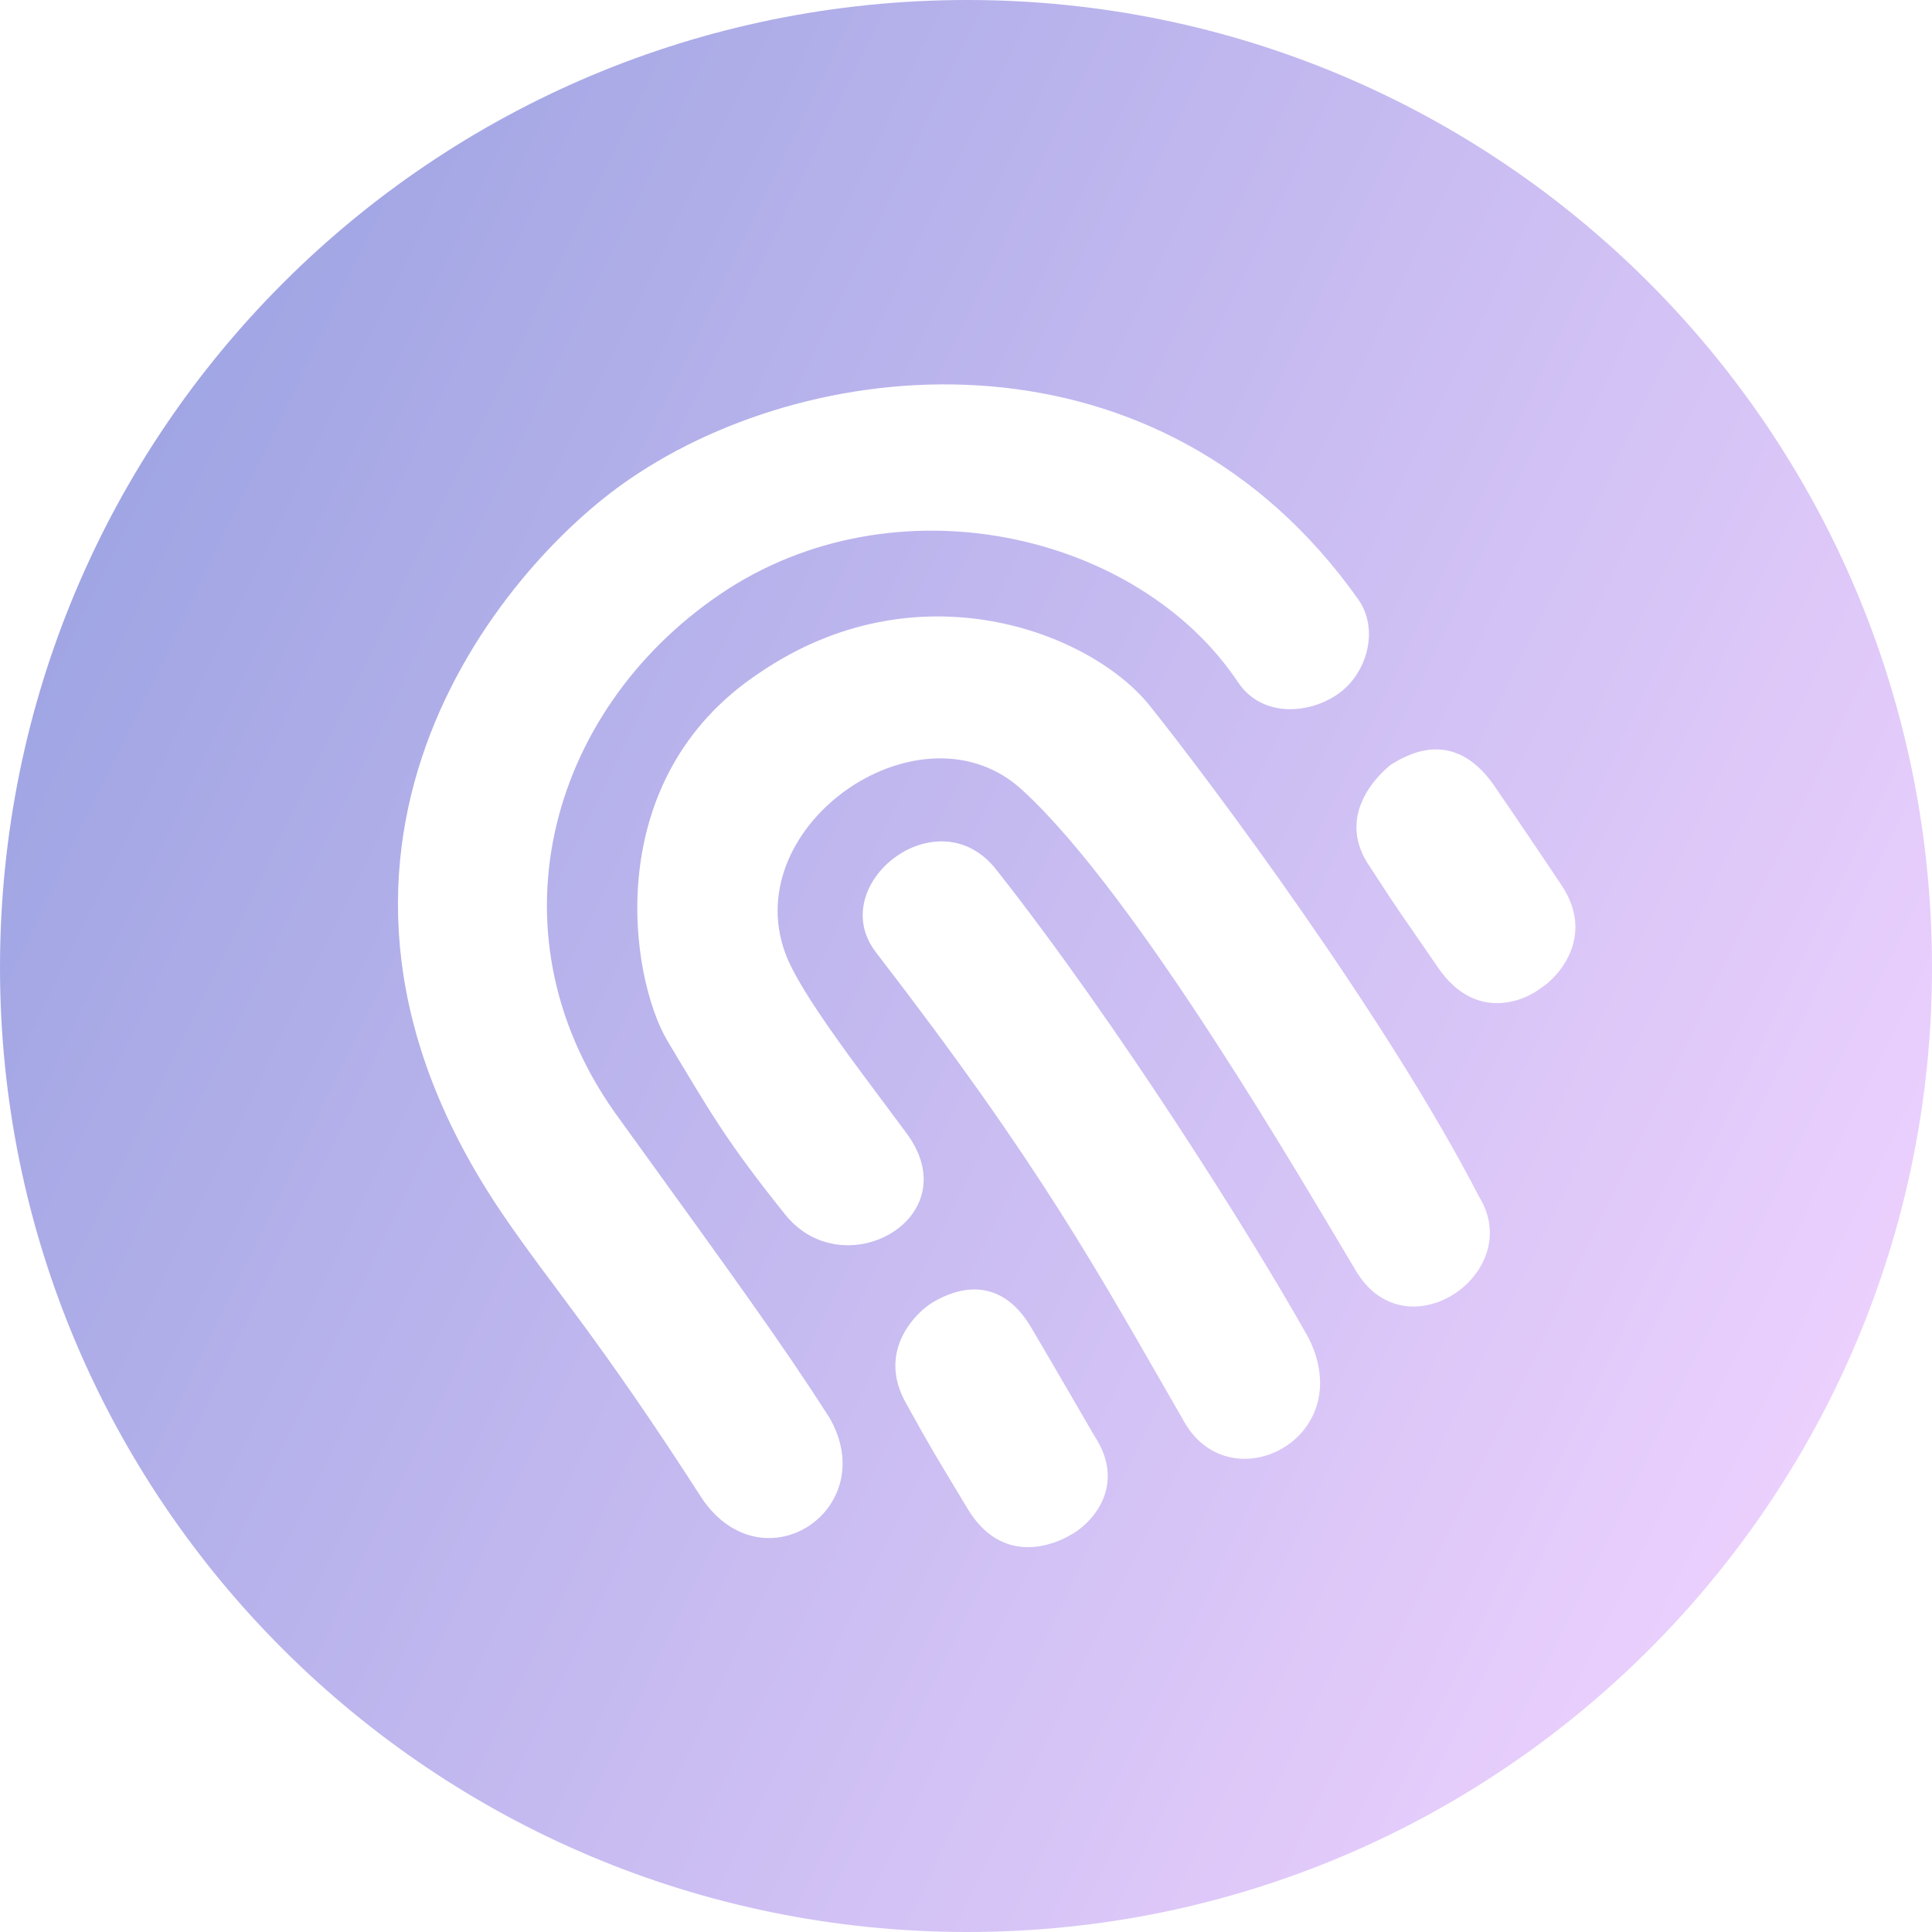
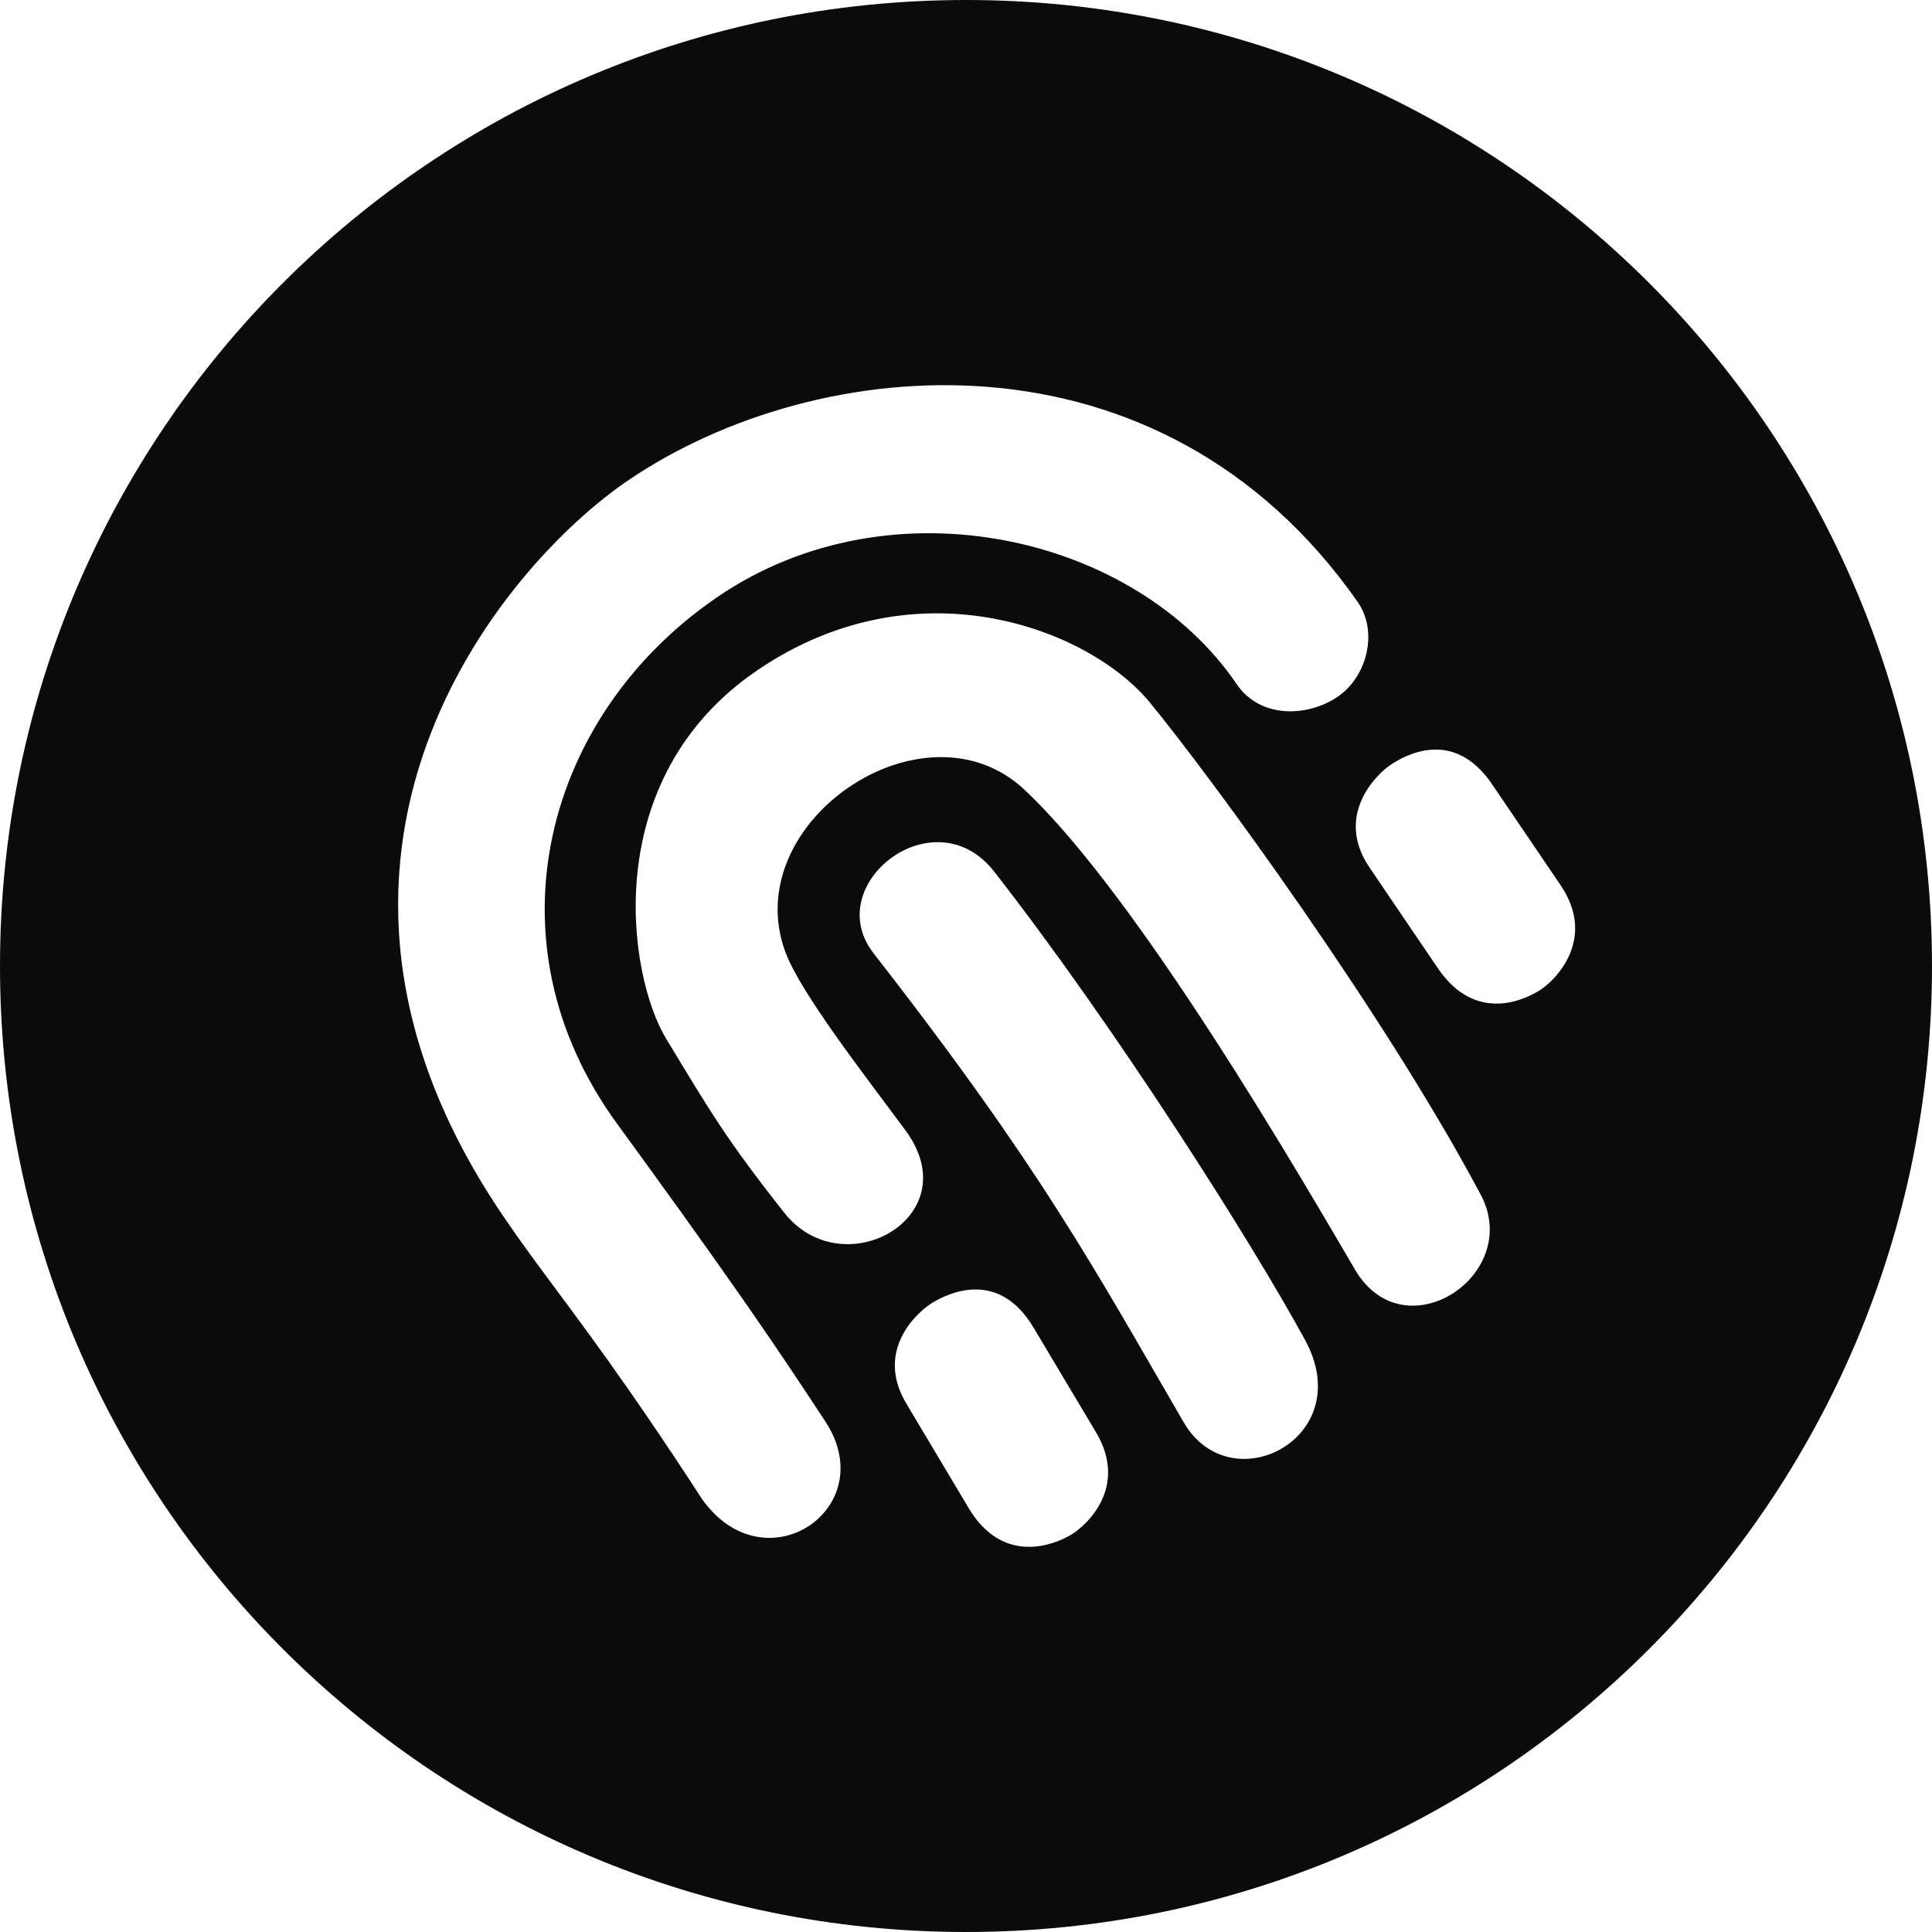
- <svg xmlns="http://www.w3.org/2000/svg" width="44" height="44" viewBox="0 0 44 44" fill="none">
-   <path d="M22.034 0C9.845 0 0 9.845 0 22.034C0 34.155 9.845 44 22.034 44C34.155 44 44 34.155 44 22.034C44 9.845 34.155 0 22.034 0ZM16.006 34.155C13.595 30.405 12.591 29.333 11.452 27.659C5.893 19.489 11.385 12.925 14.332 10.916C18.618 7.97 26.454 7.3 30.941 13.662C31.409 14.332 31.142 15.336 30.472 15.805C29.802 16.274 28.731 16.341 28.195 15.537C25.918 12.122 20.359 10.849 16.408 13.528C12.457 16.207 11.05 21.364 14.131 25.516C16.743 29.132 17.814 30.606 18.886 32.28C20.091 34.356 17.413 36.164 16.006 34.155ZM24.378 34.959C24.043 35.16 22.837 35.696 22.034 34.356C21.23 33.017 21.297 33.151 20.627 31.945C19.957 30.74 20.895 29.869 21.23 29.668C21.565 29.467 22.703 28.864 23.507 30.271C23.507 30.271 24.177 31.409 24.913 32.682C25.717 33.887 24.779 34.758 24.378 34.959ZM26.989 32.414C24.98 28.931 23.775 26.654 19.957 21.699C18.752 20.158 21.364 18.082 22.703 19.823C25.449 23.306 28.53 28.195 29.802 30.472C30.941 32.749 28.061 34.222 26.989 32.414ZM30.874 28.931C29.668 26.922 25.918 20.426 23.306 18.015C21.029 15.872 16.81 18.752 17.881 21.699C18.216 22.636 19.689 24.511 20.627 25.784C22.101 27.726 19.221 29.333 17.881 27.659C16.542 25.985 16.207 25.382 15.202 23.708C14.332 22.234 13.662 17.747 17.279 15.336C20.895 12.858 24.846 14.399 26.186 16.073C27.525 17.747 31.543 23.105 33.687 27.257C34.758 28.998 32.012 30.874 30.874 28.931ZM35.093 22.502C34.758 22.77 33.62 23.306 32.749 22.034C31.878 20.761 31.945 20.895 31.209 19.756C30.405 18.618 31.343 17.68 31.677 17.413C32.012 17.212 33.084 16.542 34.021 17.881C34.021 17.881 34.758 18.953 35.562 20.158C36.365 21.364 35.428 22.301 35.093 22.502Z" fill="url(#paint0_linear_508_1103)" />
-   <defs>
-     <linearGradient id="paint0_linear_508_1103" x1="1.53445e-06" y1="-11.547" x2="51.905" y2="13.659" gradientUnits="userSpaceOnUse">
-       <stop stop-color="#8B99DC" />
-       <stop offset="1" stop-color="#EDD1FE" />
-     </linearGradient>
-   </defs>
+ <svg xmlns="http://www.w3.org/2000/svg" width="750" height="750" viewBox="0 0 750 750" fill="none">
+   <path fill-rule="evenodd" clip-rule="evenodd" d="M375.005 0C582.109 0 750 167.896 750 375C750 582.109 582.109 750 375.005 750C167.896 750 0 582.109 0 375C0 167.896 167.896 0 375.005 0ZM401.197 515.332C387.529 492.418 367.973 502.132 362.181 505.587C355.942 509.311 339.551 524.264 351.796 544.796C364.041 565.328 362.567 562.853 376.031 585.432C389.501 608.011 409.59 599.481 415.718 595.828C421.85 592.169 438.144 577.278 425.463 555.999C413.846 536.532 403.174 518.646 401.442 515.743L401.197 515.332ZM527.064 233.697C450.44 124.221 317.541 136.44 243.956 186.405C194.072 220.279 100.626 332.509 195.195 471.861C196.599 473.93 197.991 475.946 199.38 477.93L201.046 480.295C203.545 483.824 206.048 487.275 208.615 490.77L210.336 493.108C225.056 513.058 242.237 535.301 272.667 582.135C297.116 616.227 342.457 585.498 320.422 551.863C320.138 551.43 319.855 550.998 319.572 550.566L317.028 546.693C316.18 545.405 315.332 544.118 314.48 542.829L312.772 540.247C296.484 515.671 278.333 489.427 239.469 436.117C187.807 365.255 211.469 277.245 278.84 231.528C346.212 185.806 440.939 207.907 480.082 265.585C489.247 279.089 507.665 278.342 519.255 270.488C530.839 262.622 535.041 245.099 527.064 233.697ZM385.924 338.332C362.715 308.594 318.298 343.382 339.135 370.092C404.423 453.809 425.229 493.175 459.55 552.204C477.775 583.557 527.343 558.245 506.654 520.24C485.462 481.316 432.515 398.026 385.924 338.332ZM446.294 272.622C422.963 244.281 356.13 218.023 294.139 260.097C232.148 302.161 243.671 378.592 258.573 403.188C275.919 431.814 281.945 442.26 304.438 470.768C327.256 499.699 376.306 472.435 351.511 438.825C335.929 417.709 310.687 385.411 304.829 369.457C286.36 319.07 358.792 270.167 397.615 306.495C442.113 348.143 505.831 458.508 526.058 492.931C545.365 525.768 592.281 494.308 574.29 462.802C537.068 392.986 469.625 300.957 446.294 272.622ZM579.224 304.453C564.24 282.372 545.284 293.214 539.705 297.004C533.689 301.079 518.208 316.967 531.632 336.747C545.05 356.531 543.434 354.143 558.199 375.899C572.964 397.65 592.52 387.966 598.424 383.958C604.328 379.949 619.728 364.132 605.817 343.631C591.905 323.13 579.224 304.453 579.224 304.453Z" fill="#0B0B09" />
</svg>
